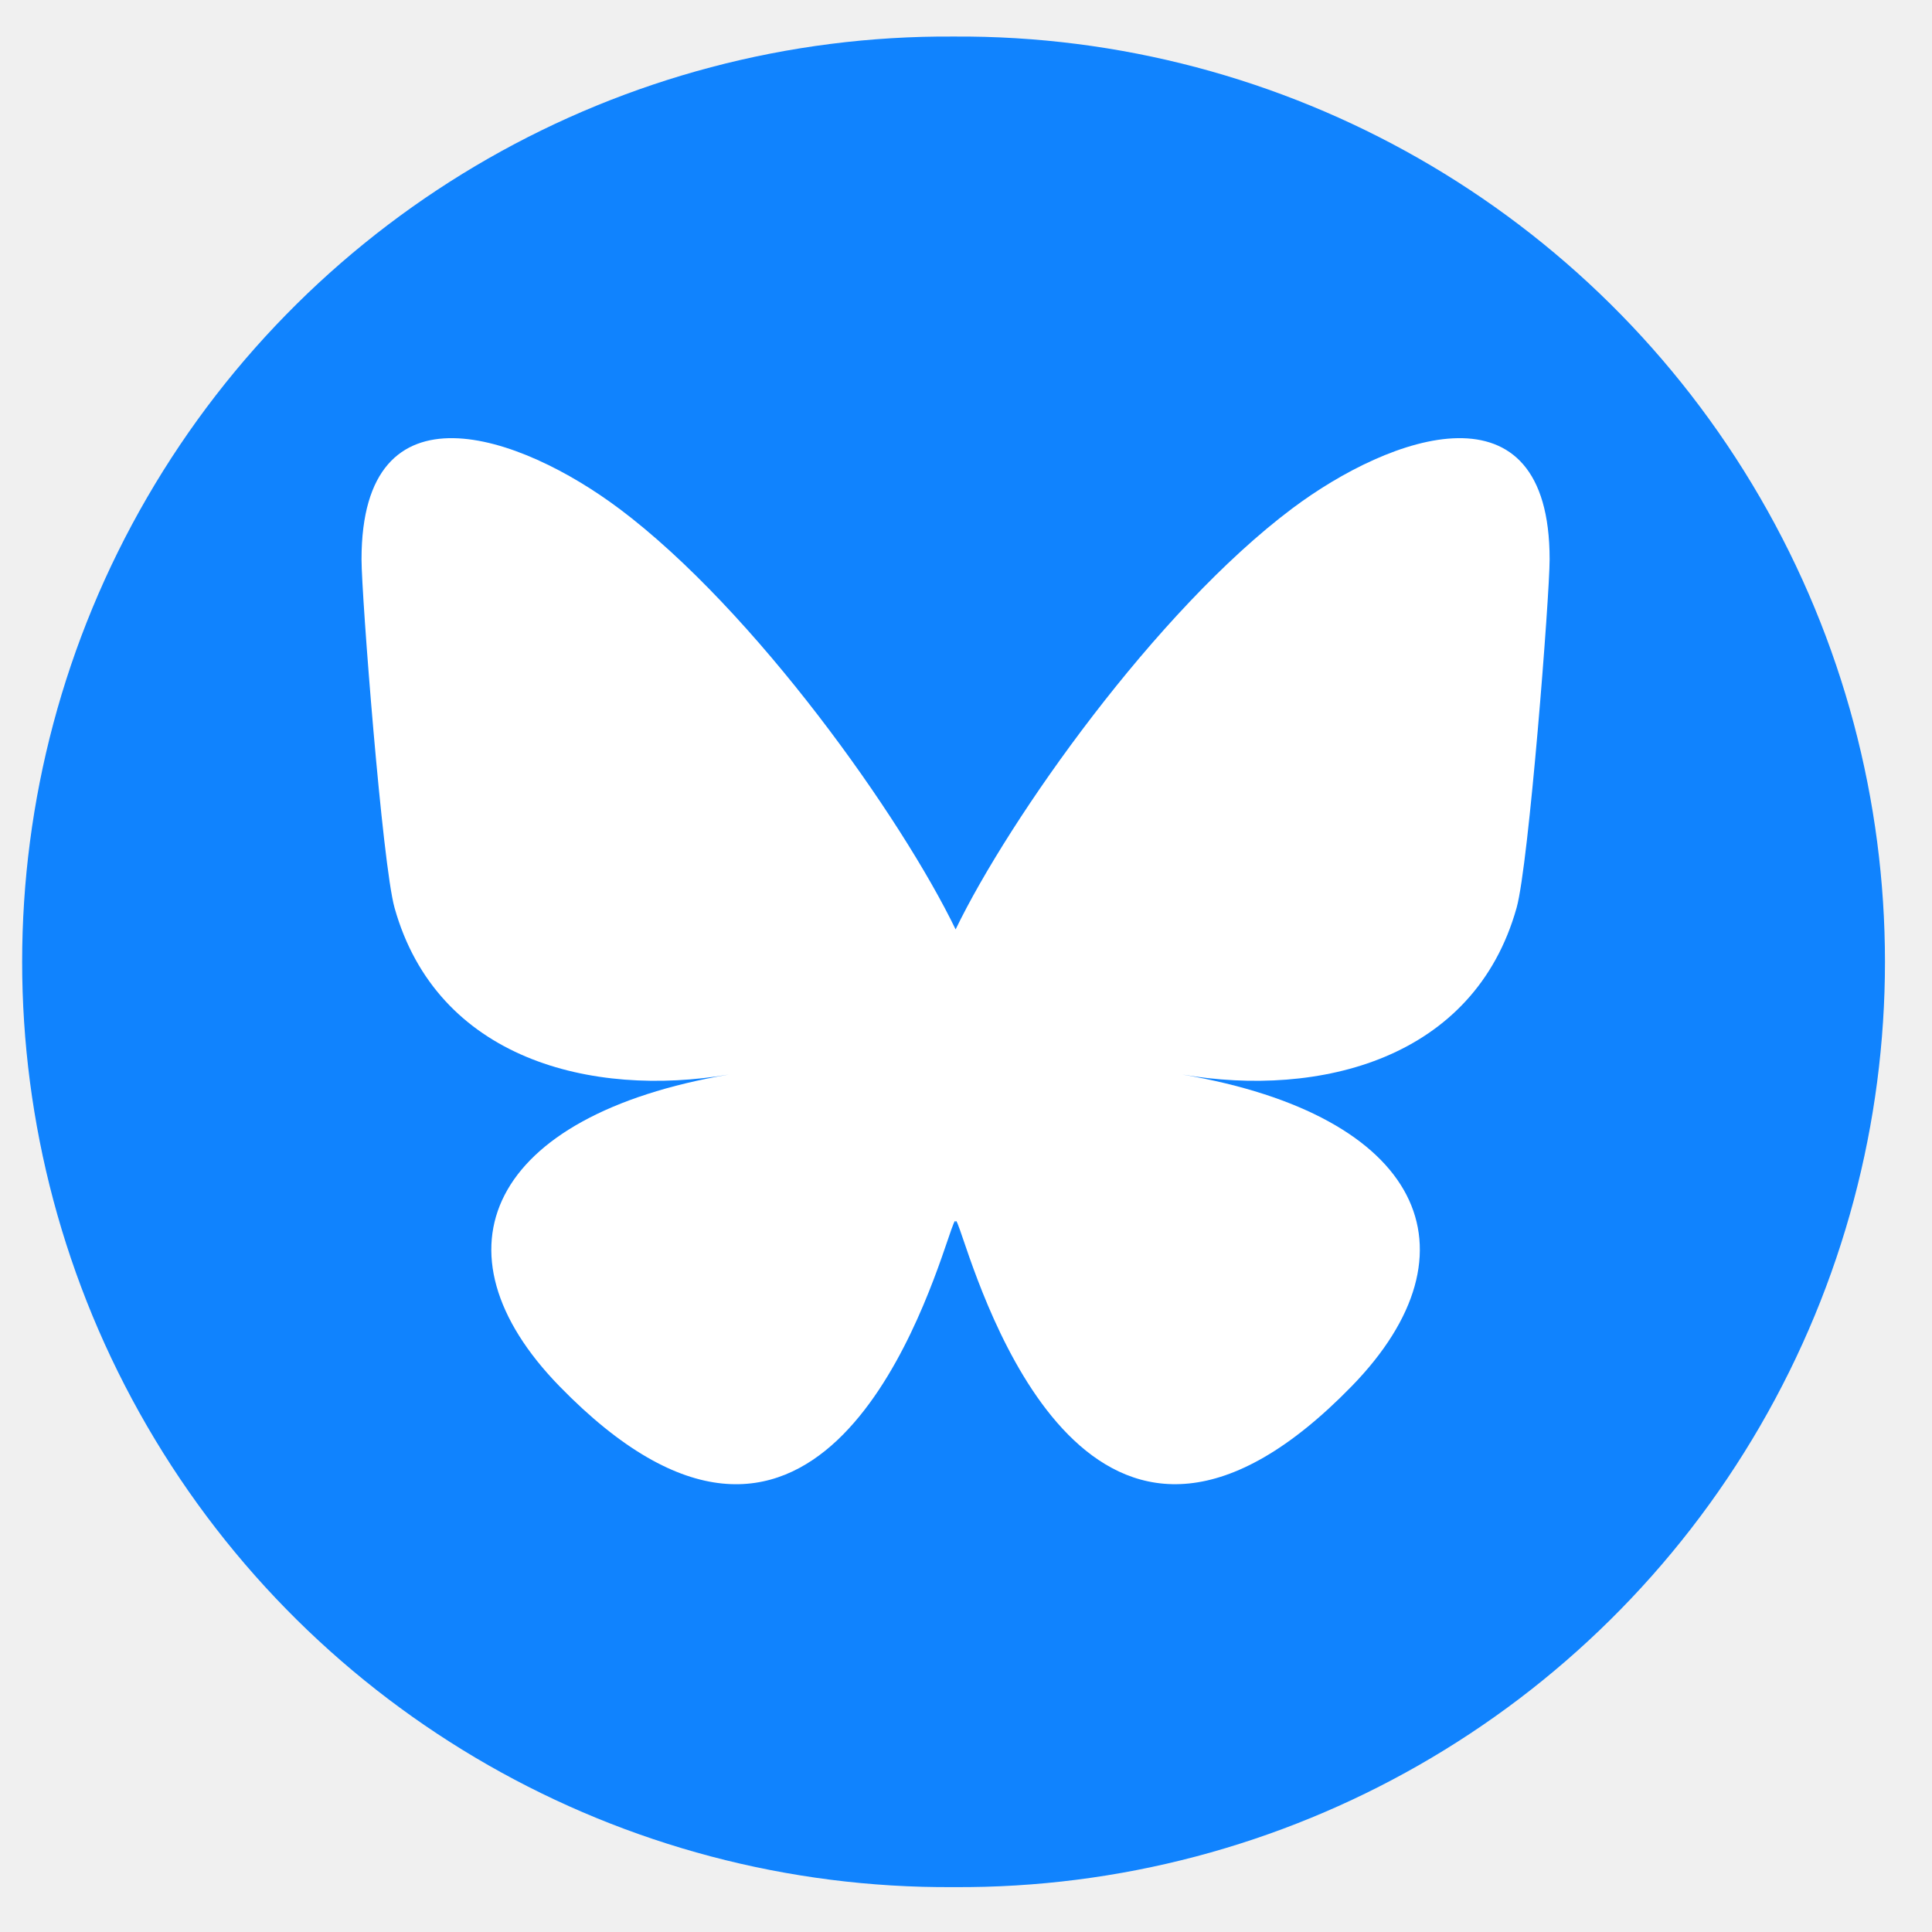
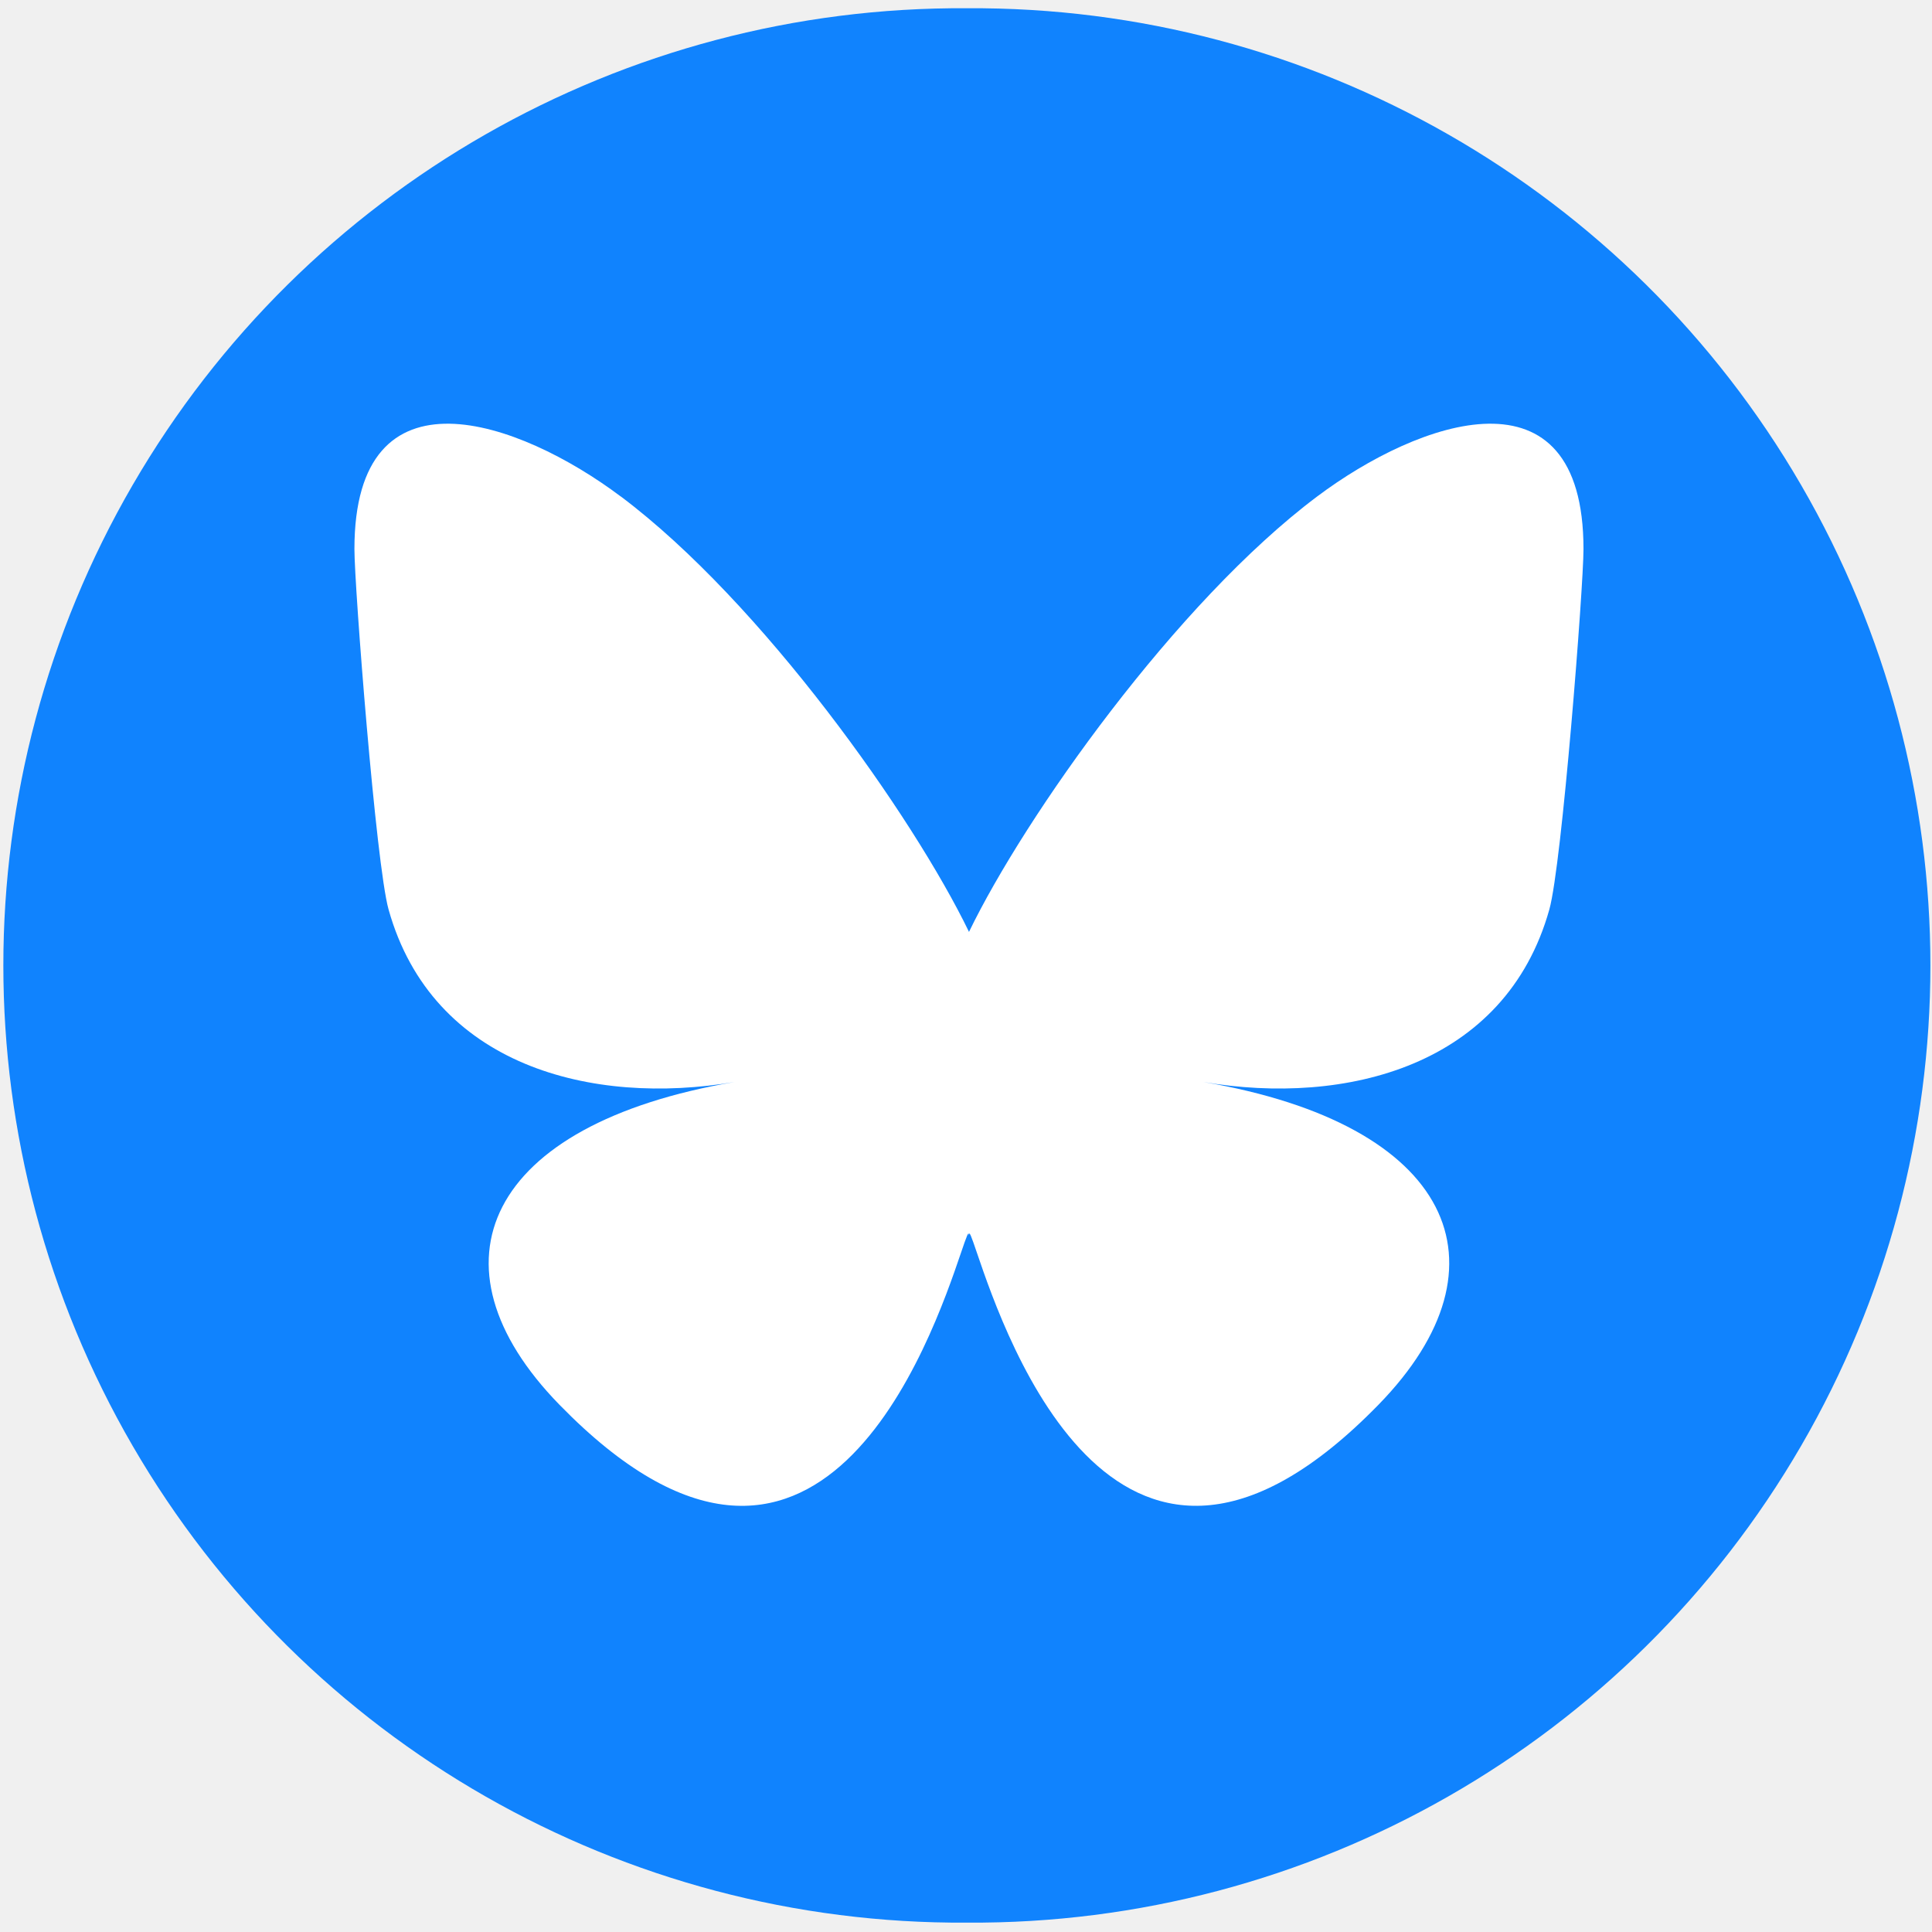
- <svg xmlns="http://www.w3.org/2000/svg" viewBox="0 0 48 48" width="96px" height="96px" version="1.1" id="svg2">
+ <svg xmlns="http://www.w3.org/2000/svg" viewBox="0.47 0.71 46.40 46.40" version="1.1" id="svg2">
  <defs id="defs2" />
  <path fill="#03a9f4" d="m 23.691,0.908 a 22.989,22.989 0 1 0 0,45.977 22.989,22.989 0 1 0 0,-45.977 z" id="path1" style="fill:#1083fe;fill-opacity:1;stroke-width:1.149" />
  <path d="m 15.382,12.635 c 3.384,2.54 7.024,7.692 8.36,10.456 1.336,-2.764 4.976,-7.916 8.36,-10.456 2.442,-1.833 6.398,-3.251 6.398,1.262 0,0.901 -0.517,7.572 -0.82,8.655 -1.054,3.765 -4.893,4.725 -8.308,4.144 5.969,1.016 7.488,4.381 4.208,7.747 -6.228,6.391 -8.952,-1.604 -9.65,-3.652 -0.128,-0.376 -0.188,-0.551 -0.189,-0.402 -8.86e-4,-0.149 -0.061,0.026 -0.189,0.402 -0.698,2.049 -3.422,10.044 -9.65,3.652 -3.28,-3.365 -1.761,-6.731 4.208,-7.747 -3.415,0.581 -7.254,-0.379 -8.308,-4.144 -0.303,-1.083 -0.82,-7.754 -0.82,-8.655 0,-4.513 3.956,-3.095 6.398,-1.262 z" fill="#1185fe" id="path1-0" style="fill:#ffffff;fill-opacity:1;stroke-width:0.051" />
</svg>
